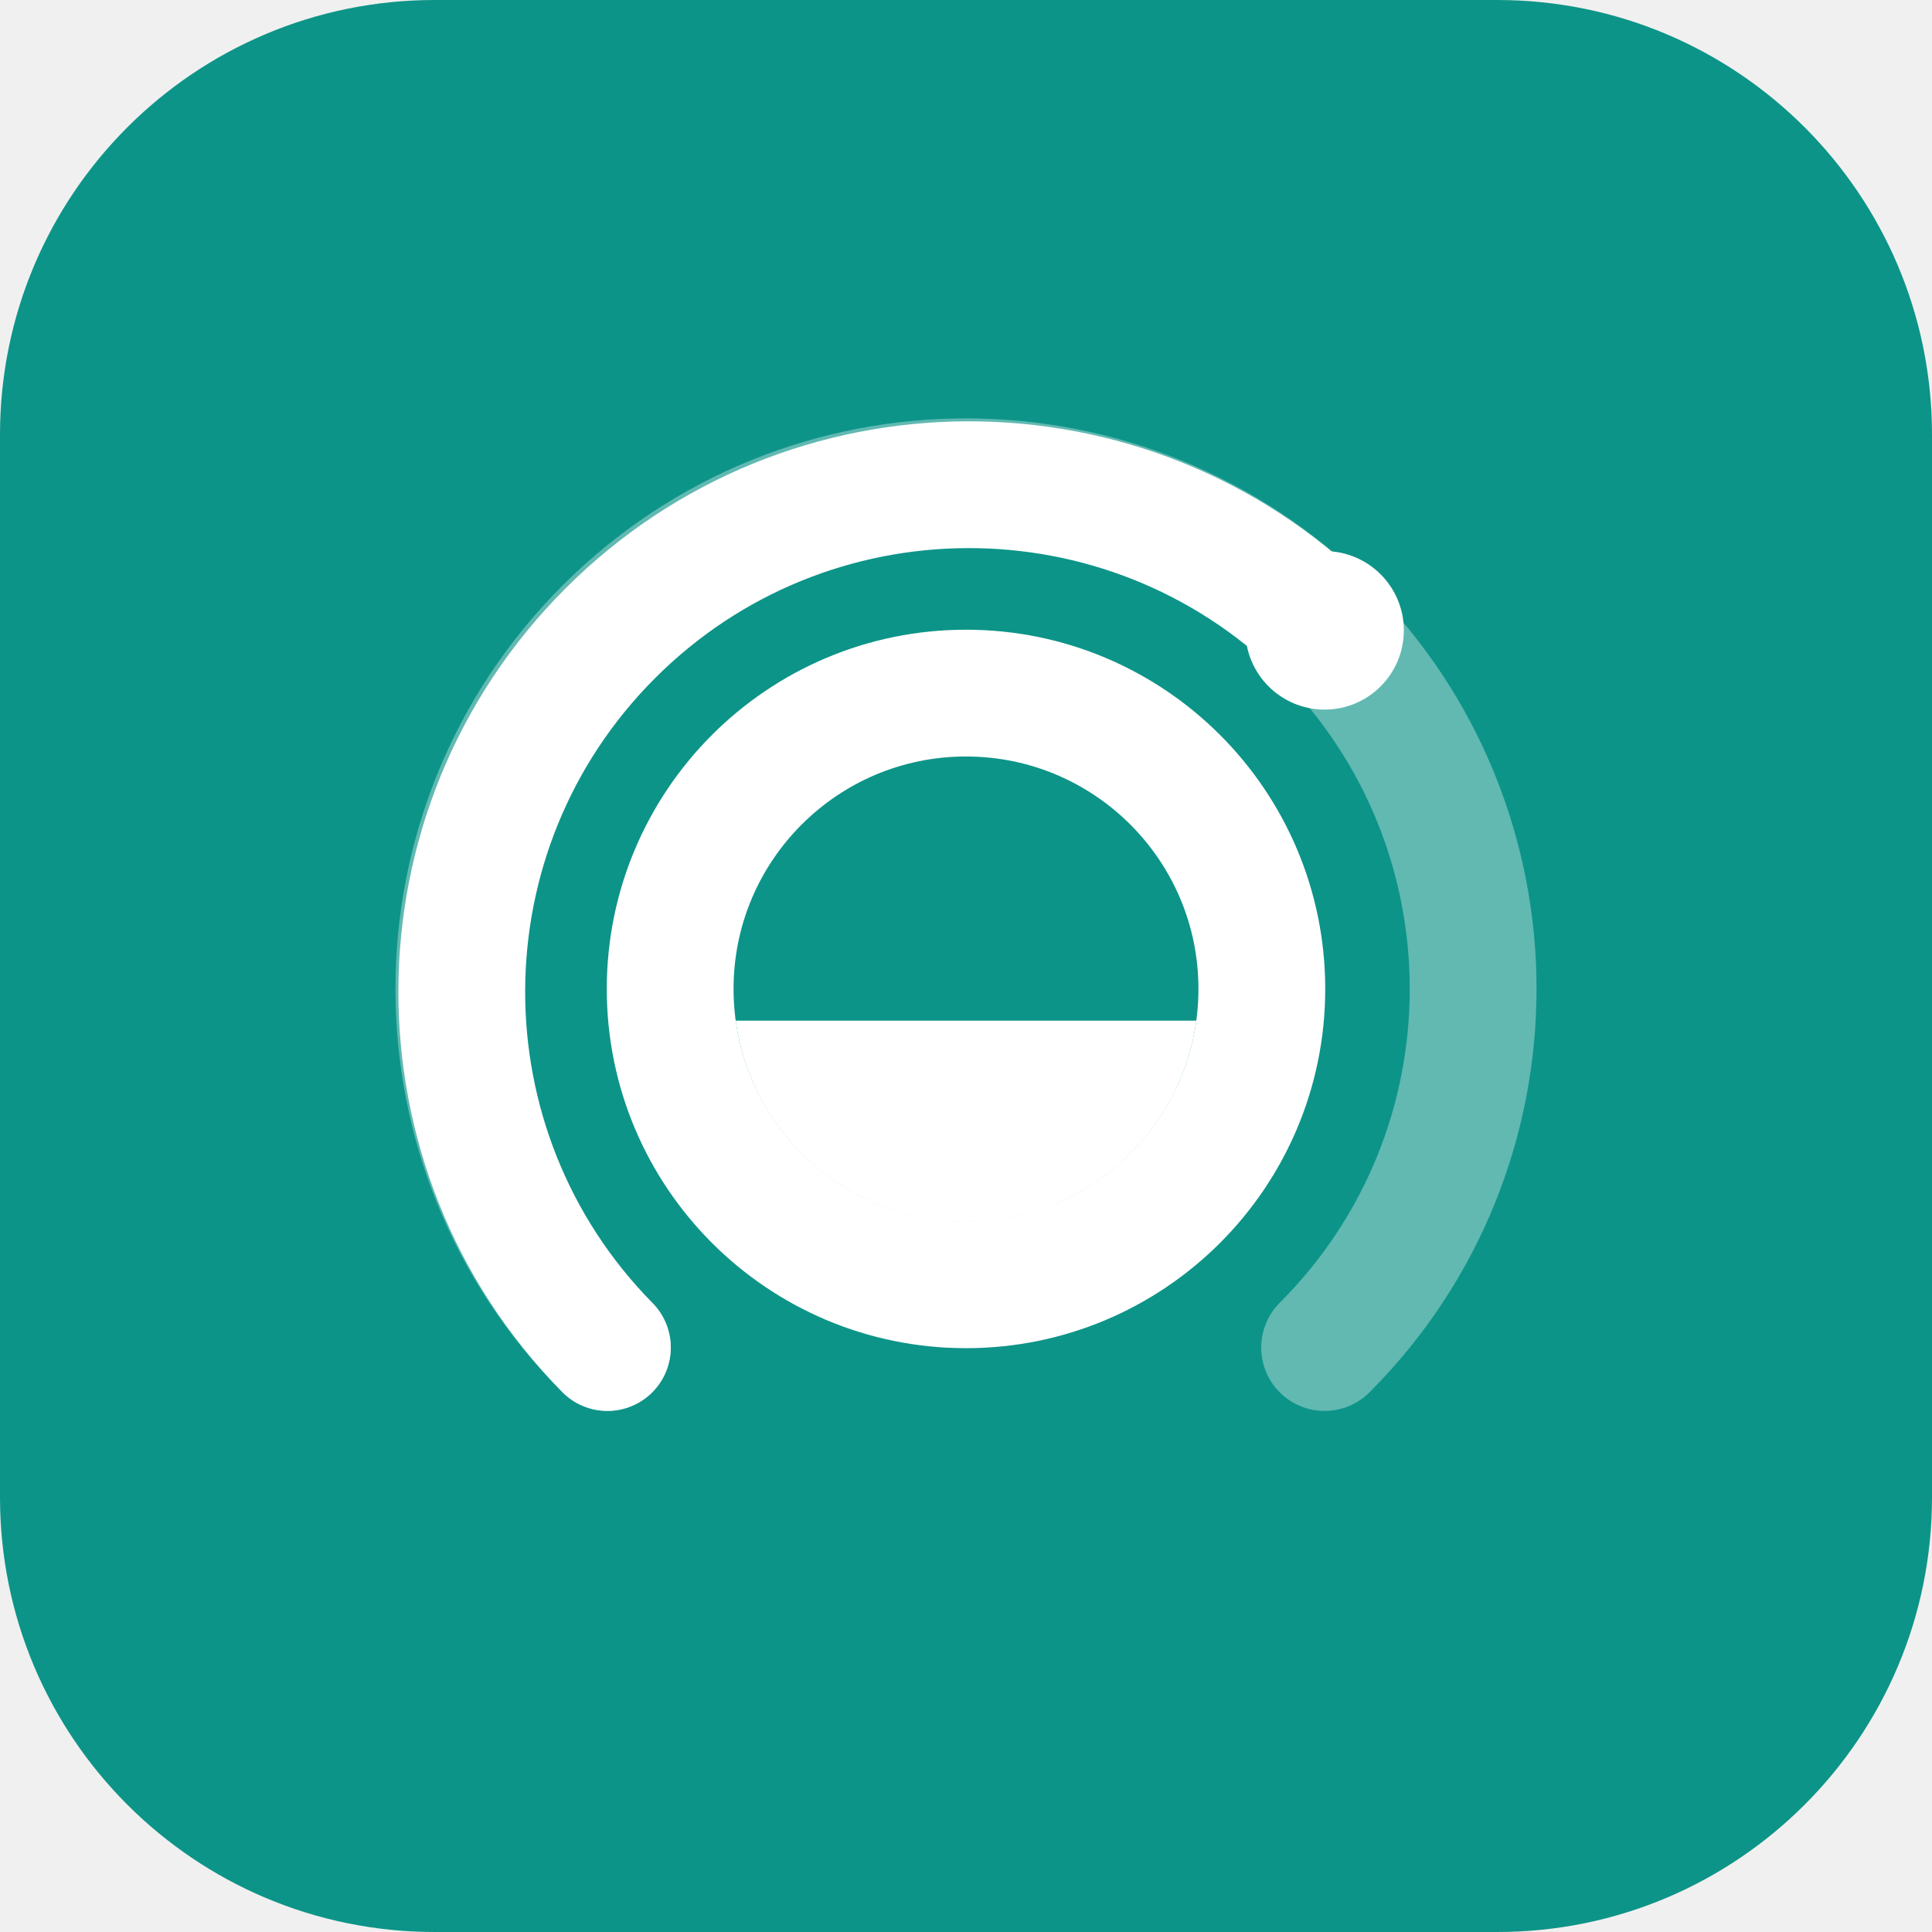
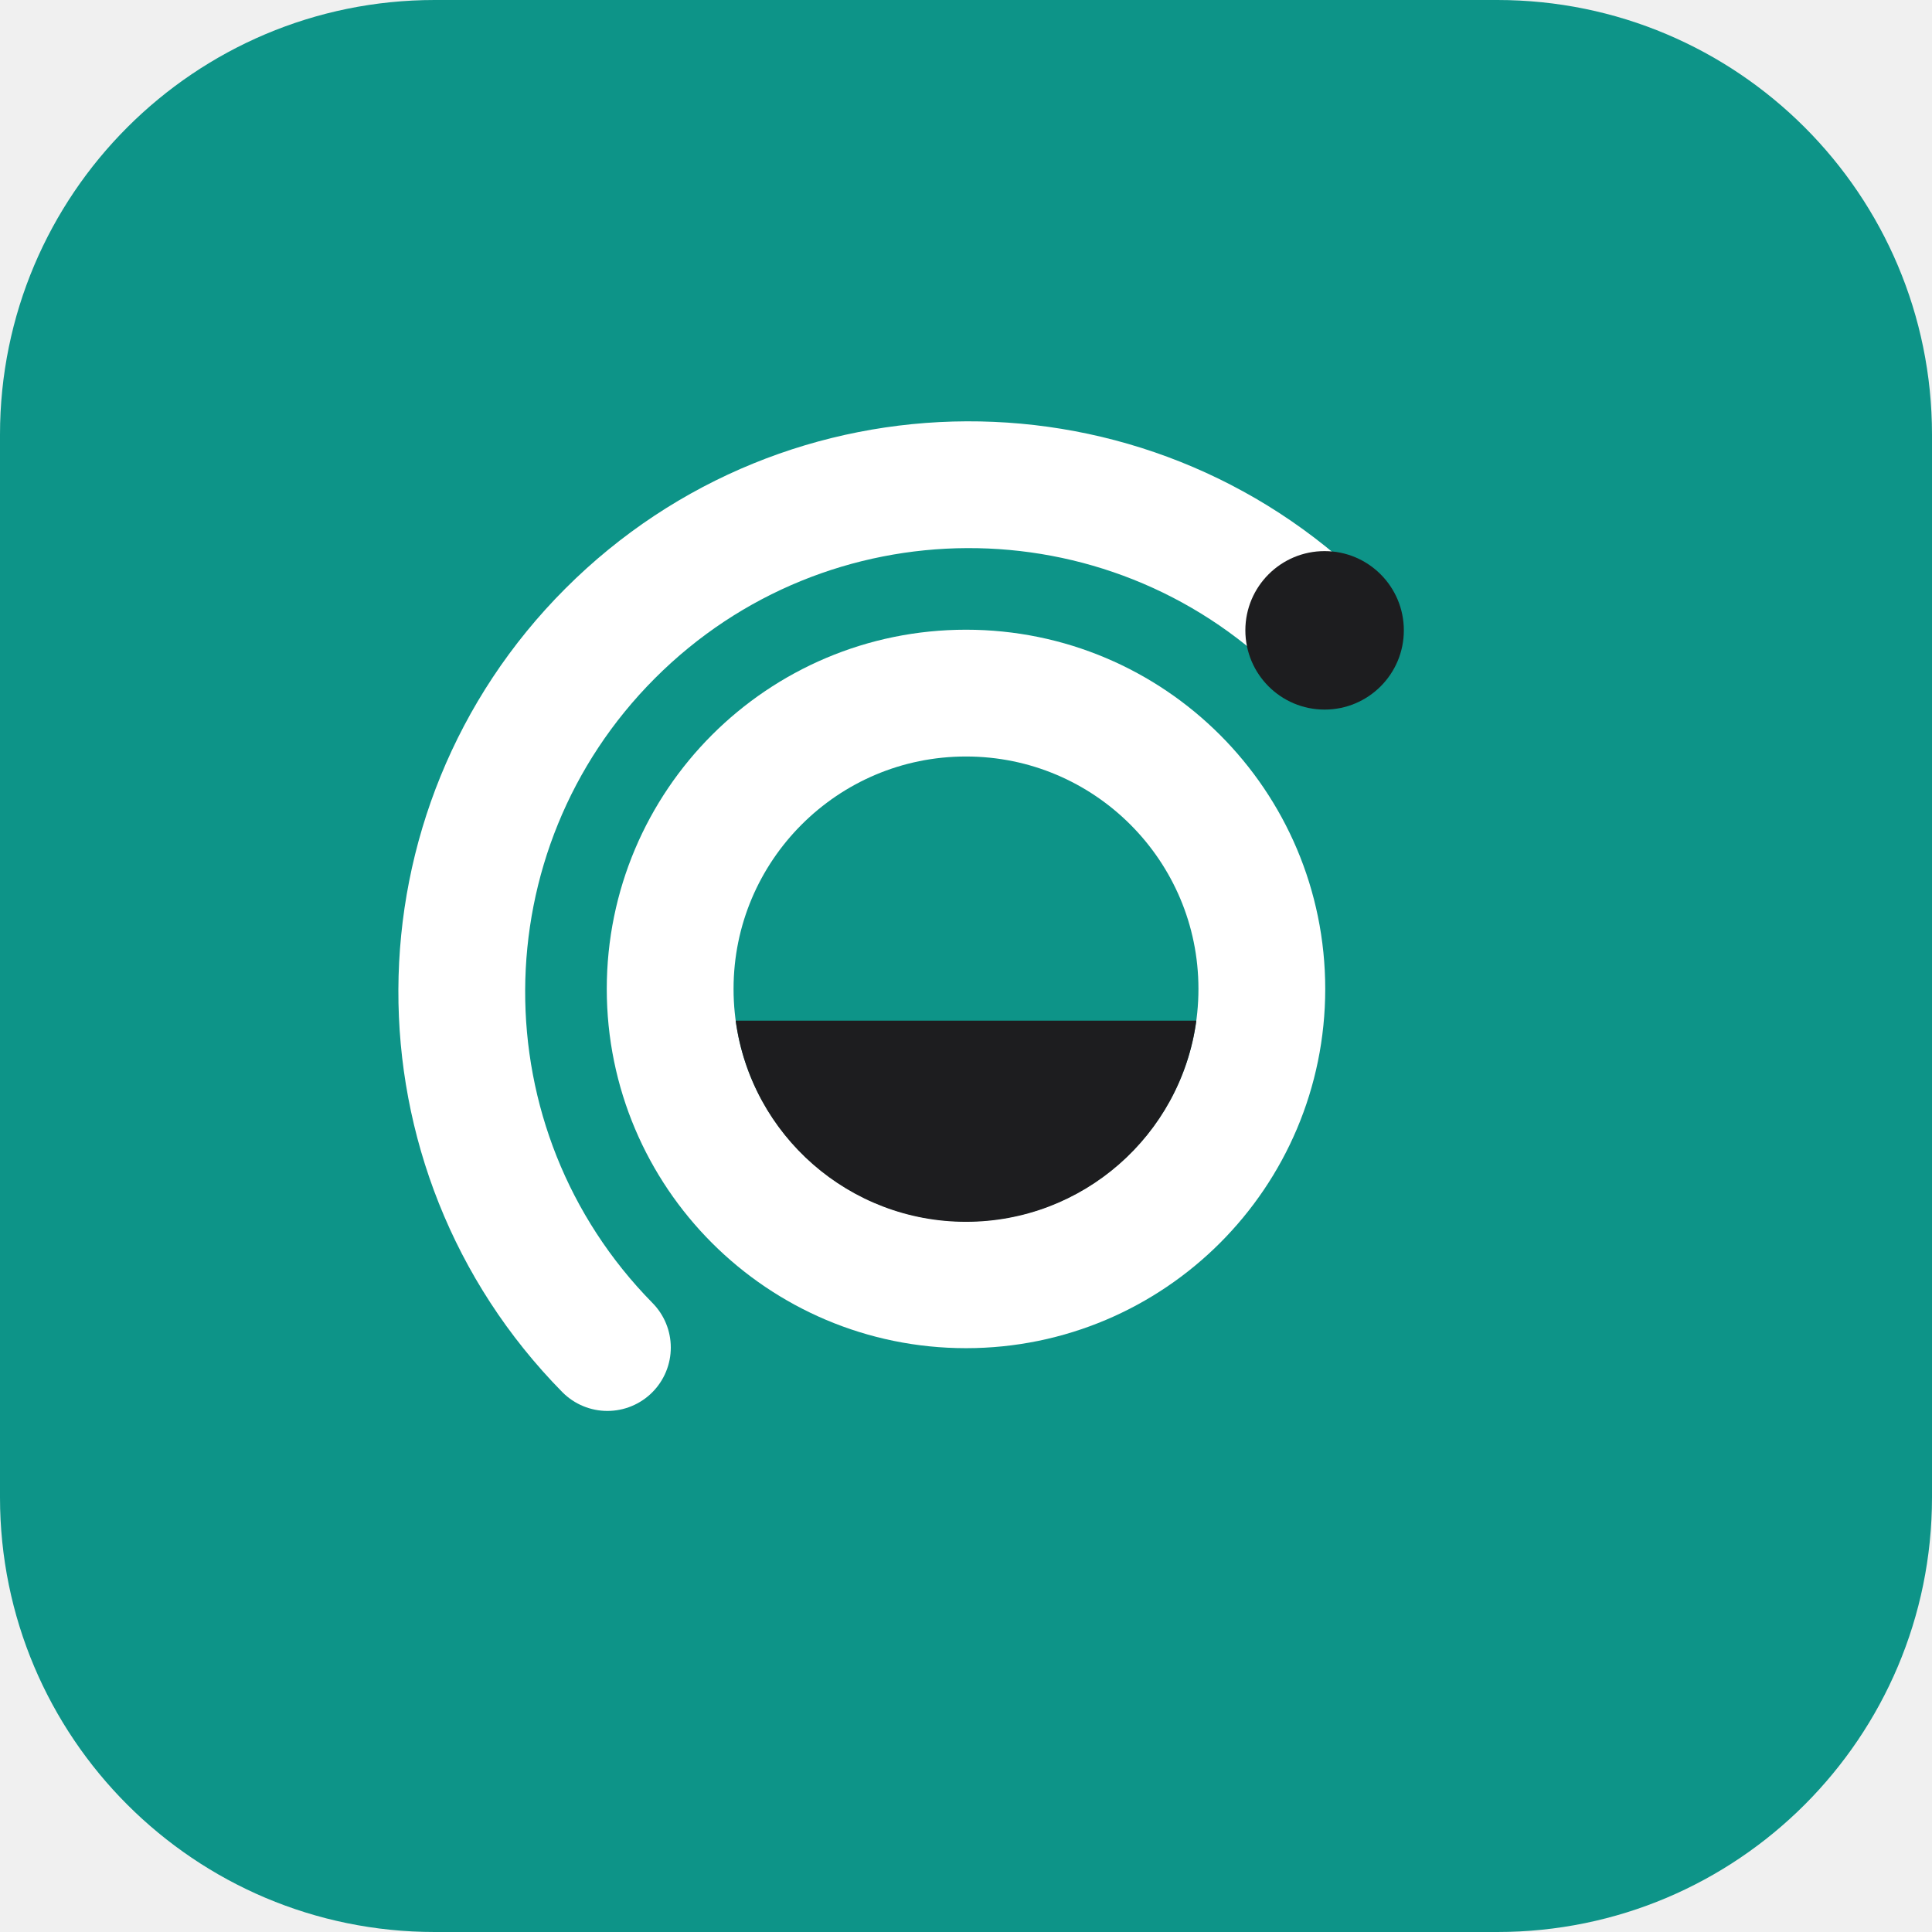
<svg xmlns="http://www.w3.org/2000/svg" viewBox="0 0 64 64">
  <rect width="64" height="64" rx="14.4" fill="#0d9488" />
  <g transform="translate(9.6 8.96) scale(0.7)">
-     <path d="M15.03 50.97A24 24 0 1 1 48.97 50.97" fill="none" stroke="#ffffff" stroke-width="6" stroke-linecap="round" stroke-opacity="0.35" />
    <path d="M15.03 50.97A24 24 0 0 1 48.97 17.03" fill="none" stroke="#ffffff" stroke-width="6" stroke-linecap="round" />
-     <circle cx="48.97" cy="17.03" r="3.75" fill="#ffffff" />
-     <circle cx="32" cy="34" r="14" fill="none" stroke="#ffffff" stroke-width="6" />
-     <path d="M21.1 35.5H42.9A11 11 0 0 1 21.1 35.5Z" fill="#ffffff" />
+     <circle cx="48.97" cy="17.03" r="3.75" fill="#1d1d1f" />
+     <circle cx="32" cy="34.0" r="14" fill="none" stroke="#ffffff" stroke-width="6" />
+     <path d="M21.1 35.5H42.9A11 11 0 0 1 21.1 35.5Z" fill="#1d1d1f" />
  </g>
</svg>
